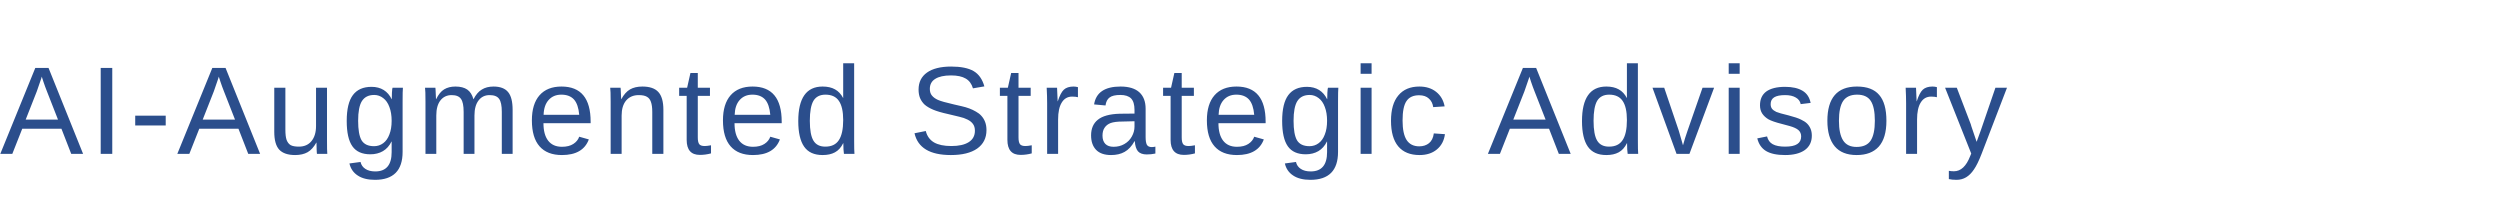
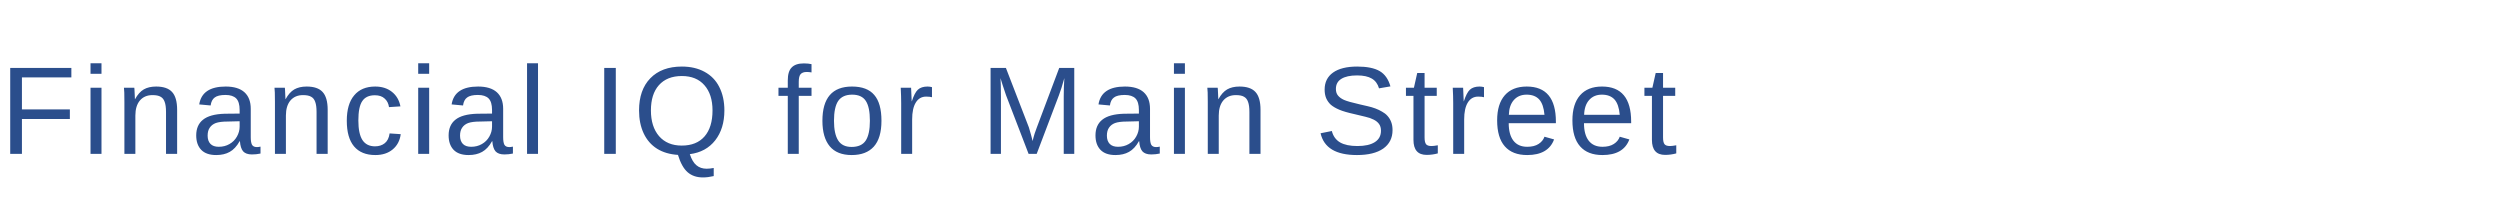
<svg xmlns="http://www.w3.org/2000/svg" viewBox="0 0 260 22" fill="none">
-   <text x="0" y="16" font-family="'Outfit','Helvetica Neue',Arial,sans-serif" font-size="13" font-weight="400" letter-spacing="0.6" fill="#2B4E8C">AI-Augmented Strategic Advisory</text>
+   <text x="0" y="16" font-family="'Outfit','Helvetica Neue',Arial,sans-serif" font-size="13" font-weight="400" letter-spacing="0.6" fill="#2B4E8C">Financial IQ for Main Street</text>
</svg>
